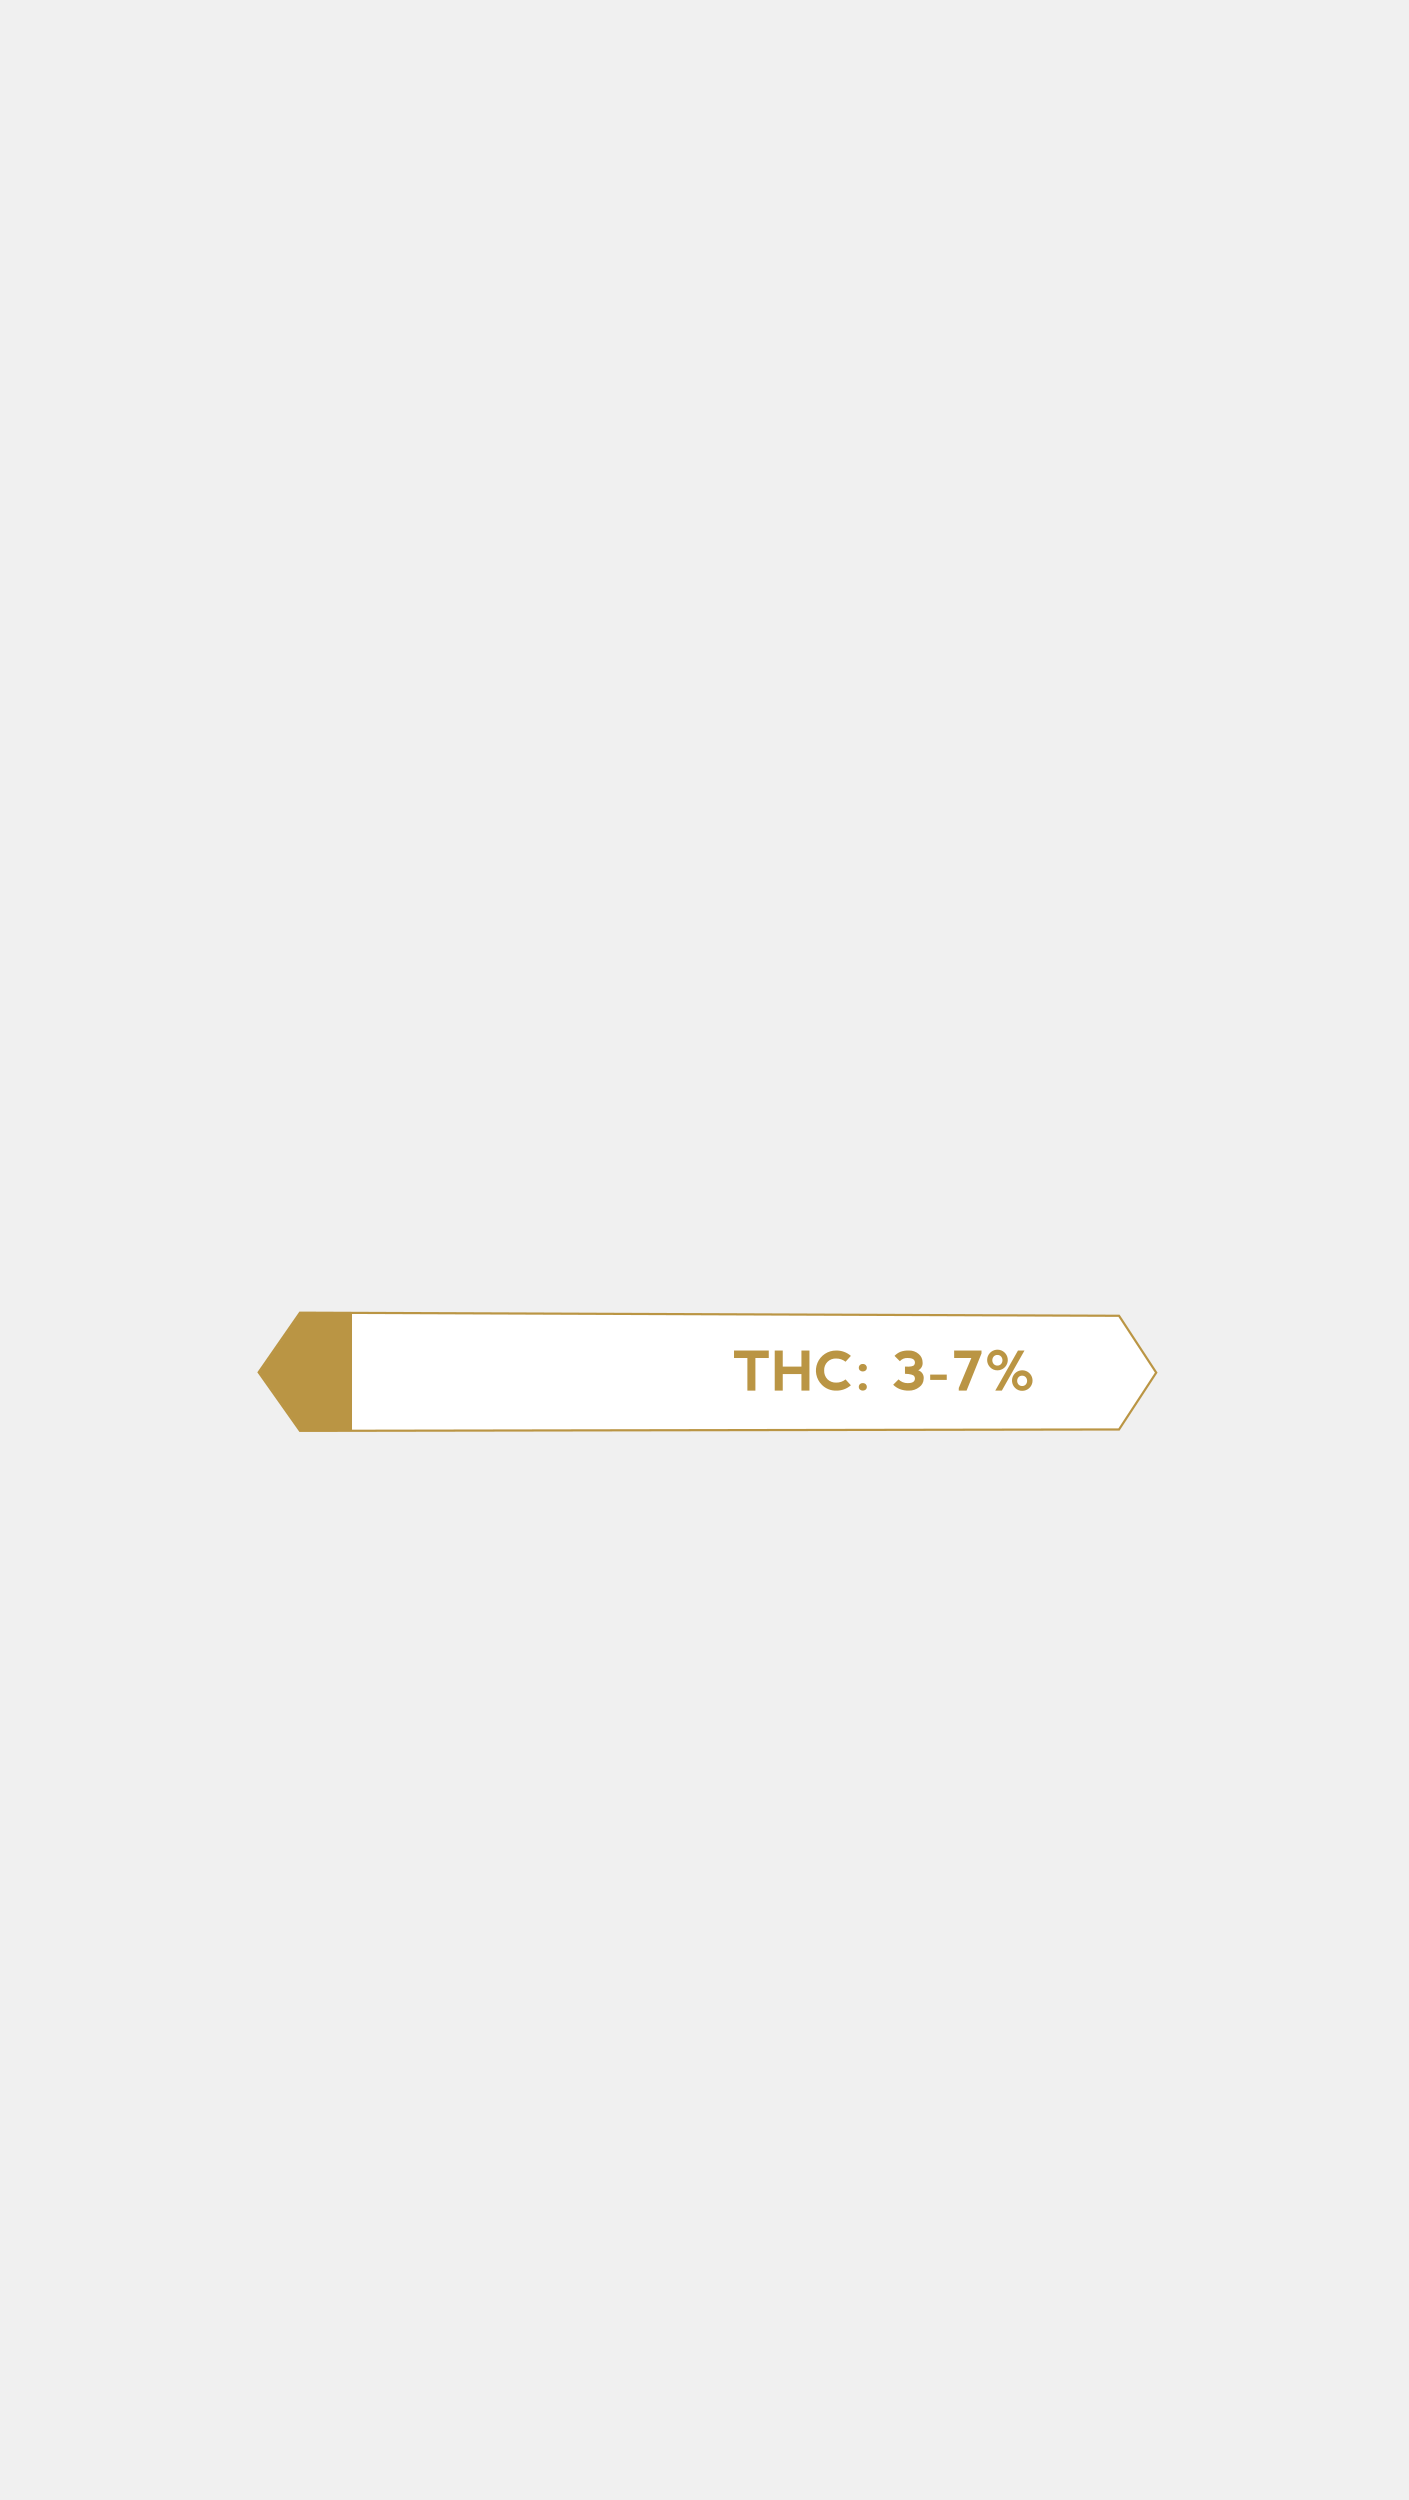
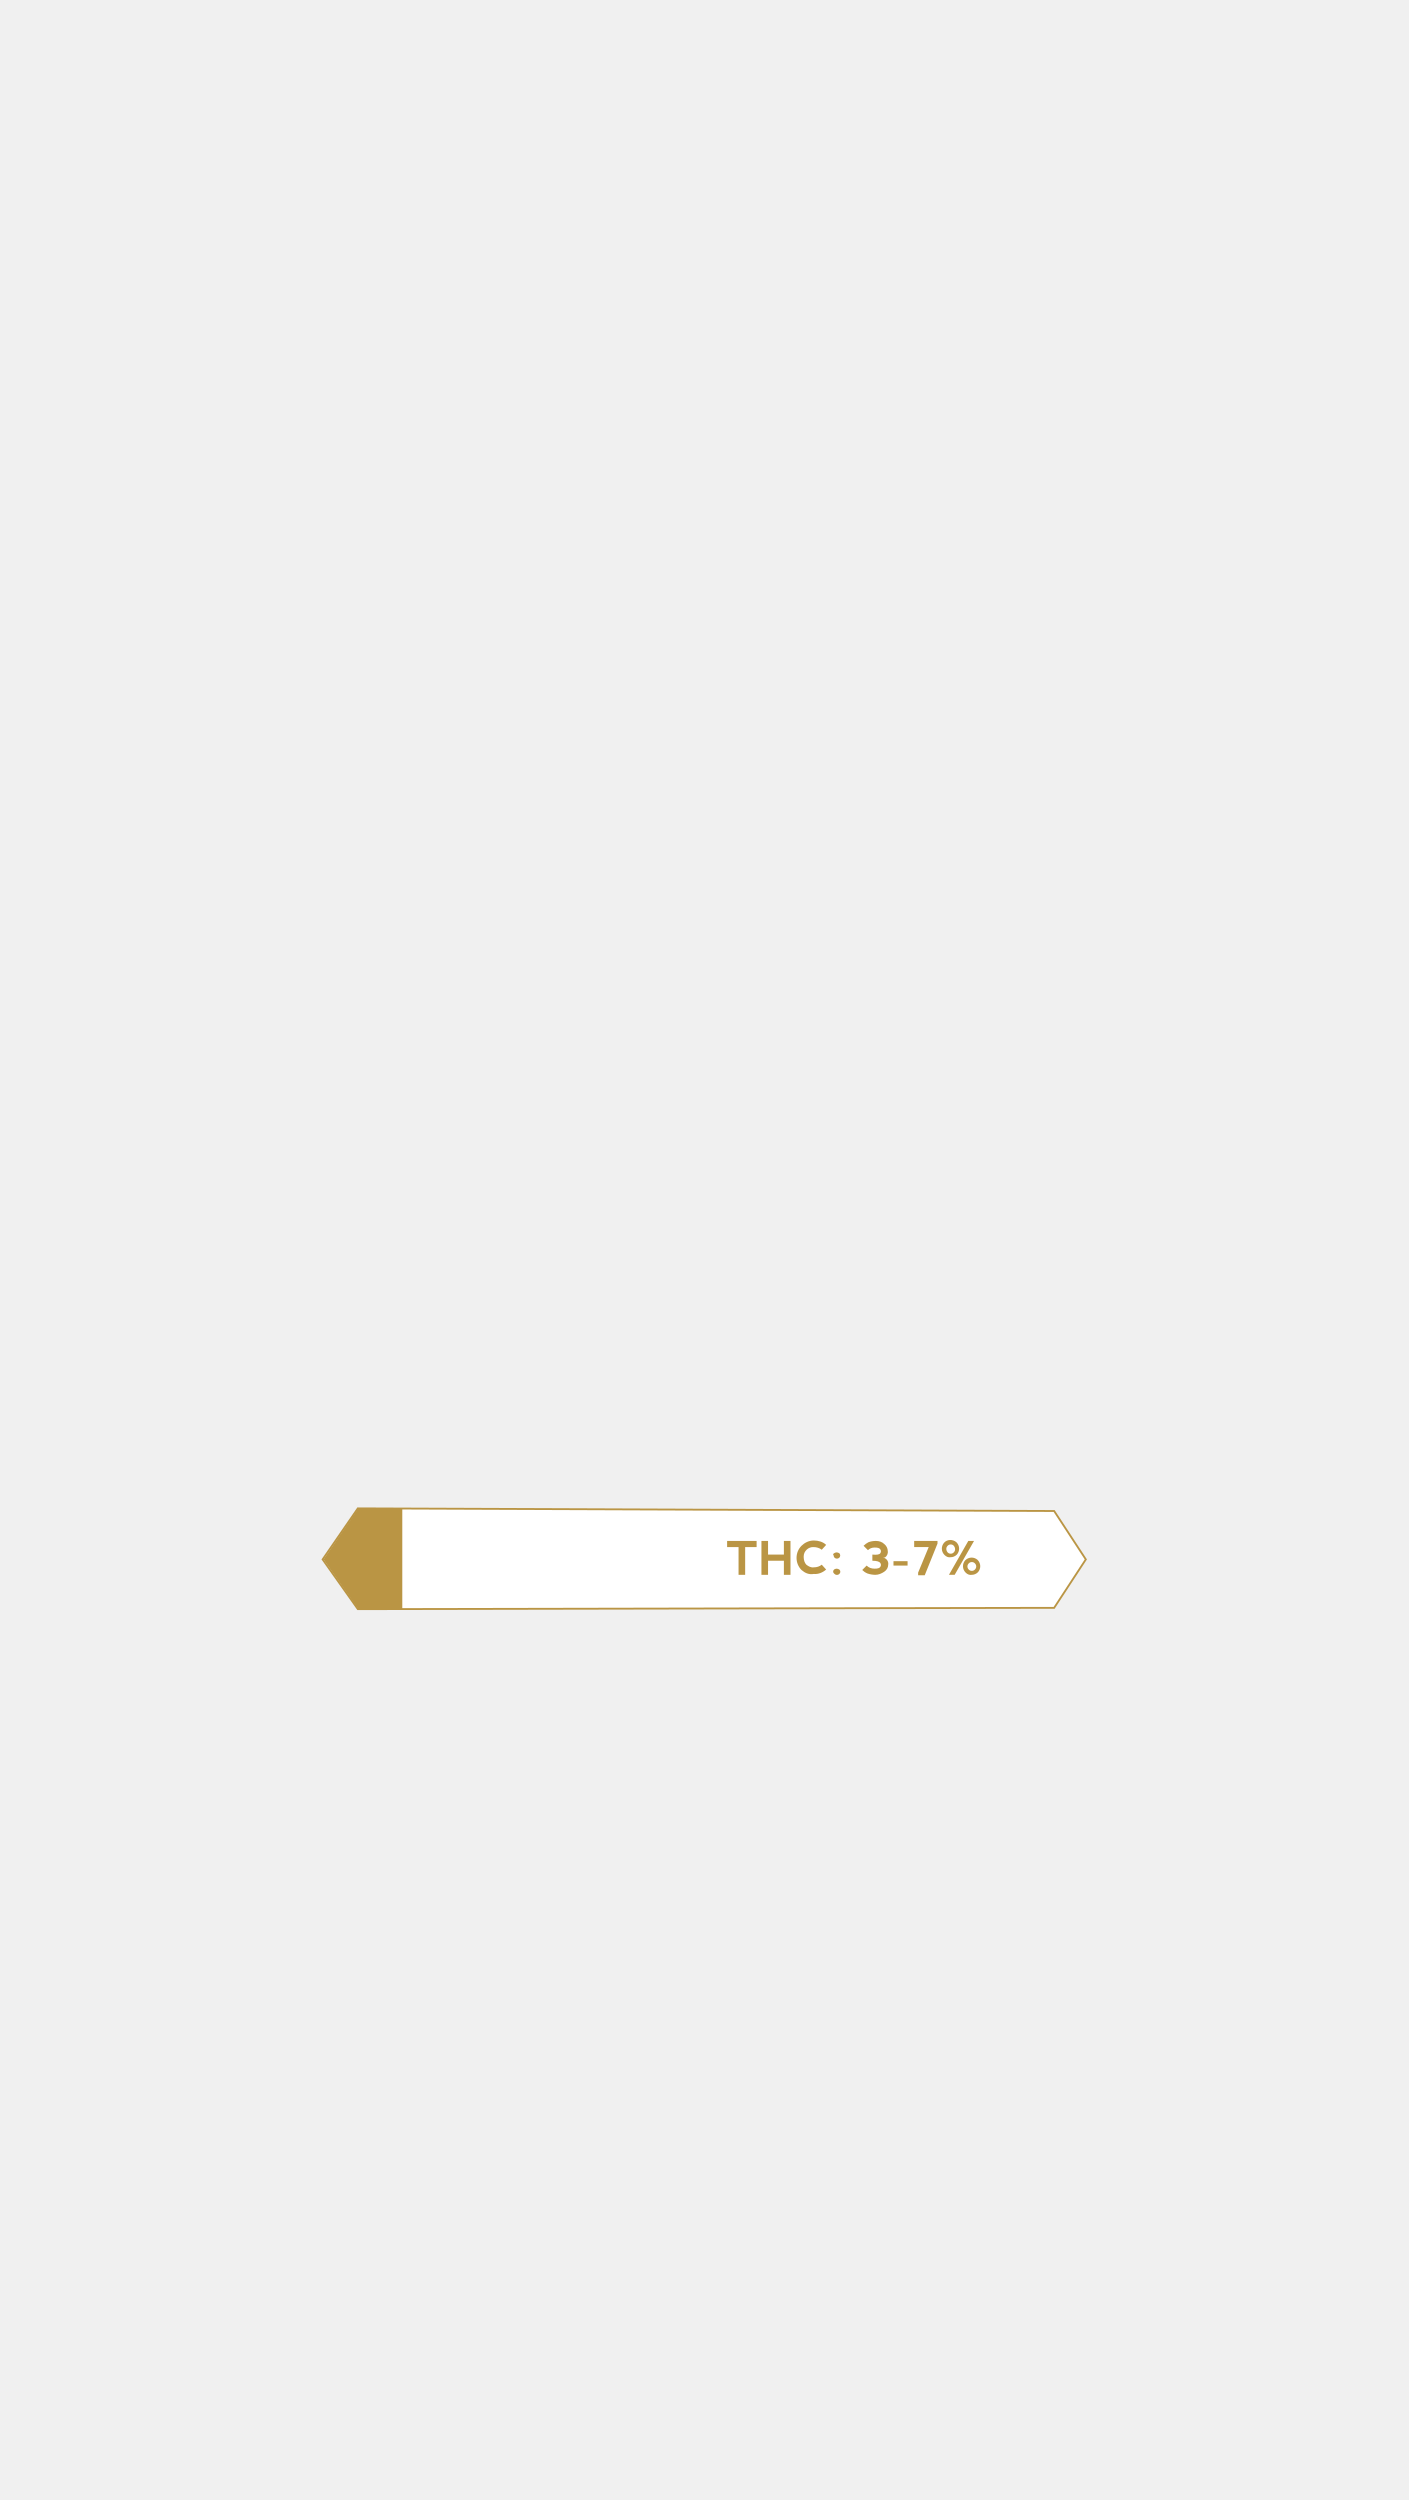
- <svg xmlns="http://www.w3.org/2000/svg" id="Content" width="320" height="568" viewBox="0 0 320 568">
-   <defs>
-     <style>.cls-1{fill:#fff;stroke:#ba9544;stroke-miterlimit:10;stroke-width:0.5px;}.cls-2{fill:#ba9544;}</style>
-   </defs>
-   <polygon class="cls-1" points="254.24 298.946 68.158 298.24 58.765 311.787 68.158 325.092 254.24 324.775 262.694 311.861 254.24 298.946" />
-   <polygon class="cls-2" points="68.294 298.24 58.901 311.787 68.294 325.092 79.976 325.092 79.976 298.24 68.294 298.24" />
-   <path class="cls-2" d="M174.664,306.84V308.54H171.627v7.41h-1.822V308.54h-3.036v-1.7Z" />
-   <path class="cls-2" d="M176.019,315.95v-9.11h1.822v3.645h4.245V306.834h1.822v9.11l-1.822.006v-3.766h-4.245v3.766Z" />
-   <path class="cls-2" d="M186.735,314.642a4.557,4.557,0,0,1,3.24-7.802,4.929,4.929,0,0,1,3.347,1.215l-1.215,1.33a3.355,3.355,0,0,0-2.132-.729,2.596,2.596,0,0,0-2.727,2.709,2.731,2.731,0,0,0,.759,2.016,2.689,2.689,0,0,0,1.98.747,3.26,3.26,0,0,0,2.119-.723l1.215,1.33a4.911,4.911,0,0,1-3.347,1.215A4.435,4.435,0,0,1,186.735,314.642Z" />
-   <path class="cls-2" d="M195.363,310.141a.881.881,0,0,1,.656-.246.911.911,0,0,1,.68.246.835.835,0,0,1,.243.61.822.822,0,0,1-.243.607,1.039,1.039,0,0,1-1.336,0,.822.822,0,0,1-.243-.607A.835.835,0,0,1,195.363,310.141Zm0,4.349a.884.884,0,0,1,.656-.245.914.914,0,0,1,.68.245.836.836,0,0,1,.243.611.821.821,0,0,1-.243.606,1.039,1.039,0,0,1-1.336,0,.821.821,0,0,1-.243-.606A.836.836,0,0,1,195.363,314.489Z" />
-   <path class="cls-2" d="M208.616,311.334c.109.041.208.081.298.122a1.786,1.786,0,0,1,.941,1.822,2.338,2.338,0,0,1-1.006,1.883,3.679,3.679,0,0,1-2.341.789,5.391,5.391,0,0,1-2.12-.364,4.593,4.593,0,0,1-1.458-.972l1.215-1.215a2.888,2.888,0,0,0,2.065.851q1.214,0,1.516-.517a.962.962,0,0,0,0-1.032q-.302-.517-2.117-.577v-1.64q1.816.122,2.117-.396a.962.962,0,0,0,0-1.032q-.302-.516-1.516-.517a2.163,2.163,0,0,0-1.762.729l-1.215-1.215a4.244,4.244,0,0,1,1.306-.911,5.093,5.093,0,0,1,1.969-.304,3.208,3.208,0,0,1,2.22.79,2.443,2.443,0,0,1,.884,1.883,1.801,1.801,0,0,1-.82,1.73Q208.713,311.286,208.616,311.334Z" />
-   <path class="cls-2" d="M211.337,313.515v-1.208h3.766v1.208Z" />
-   <path class="cls-2" d="M217.83,315.95l.006-.607,2.849-6.803h-3.899l-.006-1.7H222.999v.668l-3.396,8.442Z" />
-   <path class="cls-2" d="M224.997,310.685a2.347,2.347,0,1,1,1.628.656A2.209,2.209,0,0,1,224.997,310.685Zm1.609-.425a1.087,1.087,0,0,0,.832-.347,1.311,1.311,0,0,0,0-1.722,1.098,1.098,0,0,0-.838-.344,1.084,1.084,0,0,0-.826.344,1.311,1.311,0,0,0,0,1.722A1.087,1.087,0,0,0,226.606,310.26Zm-.485,5.69,5.162-9.11h1.482l-5.15,9.11Zm4.524-.601a2.335,2.335,0,1,1,1.615.649A2.194,2.194,0,0,1,230.646,315.35Zm1.585-.444a1.067,1.067,0,0,0,.814-.337,1.271,1.271,0,0,0,0-1.676,1.074,1.074,0,0,0-.82-.337,1.057,1.057,0,0,0-.808.337,1.271,1.271,0,0,0,0,1.676A1.064,1.064,0,0,0,232.23,314.905Z" />
+ <svg xmlns="http://www.w3.org/2000/svg" version="1.1" id="Content" x="0px" y="0px" viewBox="0 0 320 568" style="enable-background:new 0 0 320 568;" xml:space="preserve">
+   <style type="text/css">
+ 	.st0{fill:#FFFFFF;stroke:#BA9544;stroke-width:0.425;stroke-miterlimit:10;}
+ 	.st1{fill:#BA9544;}
+ </style>
+   <polygon class="st0" points="239.5,343.3 81.3,342.7 73.3,354.3 81.3,365.6 239.5,365.3 246.7,354.3 " />
+   <polygon class="st1" points="81.4,342.7 73.5,354.3 81.4,365.6 91.4,365.6 91.4,342.7 " />
+   <path class="st1" d="M171.9,350.1v1.4h-2.6v6.3h-1.5v-6.3h-2.6v-1.4H171.9z" />
+   <path class="st1" d="M173,357.8v-7.7h1.5v3.1h3.6v-3.1h1.5v7.7l-1.5,0v-3.2h-3.6v3.2H173z" />
+   <path class="st1" d="M182.1,356.7c-1.5-1.5-1.5-4,0-5.5c0.7-0.7,1.7-1.2,2.8-1.2c1,0,2.1,0.3,2.8,1l-1,1.1c-0.5-0.4-1.2-0.6-1.8-0.6  c-1.2-0.1-2.3,0.9-2.3,2.1c0,0.1,0,0.1,0,0.2c0,0.6,0.2,1.3,0.6,1.7c0.5,0.4,1.1,0.7,1.7,0.6c0.7,0,1.3-0.2,1.8-0.6l1,1.1  c-0.8,0.7-1.8,1.1-2.8,1C183.8,357.8,182.9,357.4,182.1,356.7z" />
+   <path class="st1" d="M189.5,352.9c0.1-0.1,0.4-0.2,0.6-0.2c0.2,0,0.4,0.1,0.6,0.2c0.1,0.1,0.2,0.3,0.2,0.5c0,0.2-0.1,0.4-0.2,0.5  c-0.3,0.3-0.8,0.3-1.1,0c-0.1-0.1-0.2-0.3-0.2-0.5C189.2,353.2,189.3,353,189.5,352.9z M189.5,356.6c0.1-0.1,0.4-0.2,0.6-0.2  c0.2,0,0.4,0.1,0.6,0.2c0.3,0.3,0.3,0.7,0,1c-0.3,0.3-0.8,0.3-1.1,0C189.2,357.3,189.2,356.9,189.5,356.6z" />
+   <path class="st1" d="M200.7,353.9c0.1,0,0.2,0.1,0.3,0.1c0.6,0.3,0.9,0.9,0.8,1.5c0,0.6-0.3,1.2-0.9,1.6c-0.6,0.4-1.3,0.7-2,0.7  c-0.6,0-1.2-0.1-1.8-0.3c-0.5-0.2-0.9-0.5-1.2-0.8l1-1c0.5,0.5,1.1,0.7,1.8,0.7c0.7,0,1.1-0.1,1.3-0.4c0.2-0.3,0.2-0.6,0-0.9  c-0.2-0.3-0.8-0.5-1.8-0.5v-1.4c1,0.1,1.6,0,1.8-0.3c0.2-0.3,0.2-0.6,0-0.9c-0.2-0.3-0.6-0.4-1.3-0.4c-0.6,0-1.1,0.2-1.5,0.6l-1-1  c0.3-0.3,0.7-0.6,1.1-0.8c0.5-0.2,1.1-0.3,1.7-0.3c0.7,0,1.4,0.2,1.9,0.7c0.5,0.4,0.8,1,0.8,1.6c0.1,0.6-0.2,1.2-0.7,1.5  C200.8,353.8,200.8,353.9,200.7,353.9z" />
+   <path class="st1" d="M203,355.7v-1h3.2v1H203z" />
+   <path class="st1" d="M208.6,357.8l0-0.5l2.4-5.8h-3.3l0-1.4h5.3v0.6l-2.9,7.2H208.6z" />
+   <path class="st1" d="M214.6,353.3c-0.8-0.8-0.8-2-0.1-2.8s2-0.8,2.8-0.1c0.8,0.8,0.8,2,0.1,2.8c-0.4,0.4-0.9,0.6-1.4,0.6  C215.5,353.9,215,353.7,214.6,353.3z M216,353c0.3,0,0.5-0.1,0.7-0.3c0.4-0.4,0.4-1,0-1.5c-0.2-0.2-0.4-0.3-0.7-0.3  c-0.3,0-0.5,0.1-0.7,0.3c-0.4,0.4-0.4,1,0,1.5C215.5,352.9,215.7,353,216,353L216,353z M215.6,357.8l4.4-7.7h1.3l-4.4,7.7H215.6z   M219.4,357.3c-0.8-0.8-0.8-2-0.1-2.8c0.8-0.8,2-0.8,2.8-0.1c0.8,0.8,0.8,2,0.1,2.8c-0.4,0.4-0.9,0.6-1.4,0.6  C220.3,357.9,219.8,357.7,219.4,357.3L219.4,357.3z M220.8,356.9c0.3,0,0.5-0.1,0.7-0.3c0.4-0.4,0.4-1,0-1.4  c-0.2-0.2-0.4-0.3-0.7-0.3c-0.3,0-0.5,0.1-0.7,0.3c-0.4,0.4-0.4,1,0,1.4C220.3,356.8,220.5,356.9,220.8,356.9L220.8,356.9z" />
</svg>
